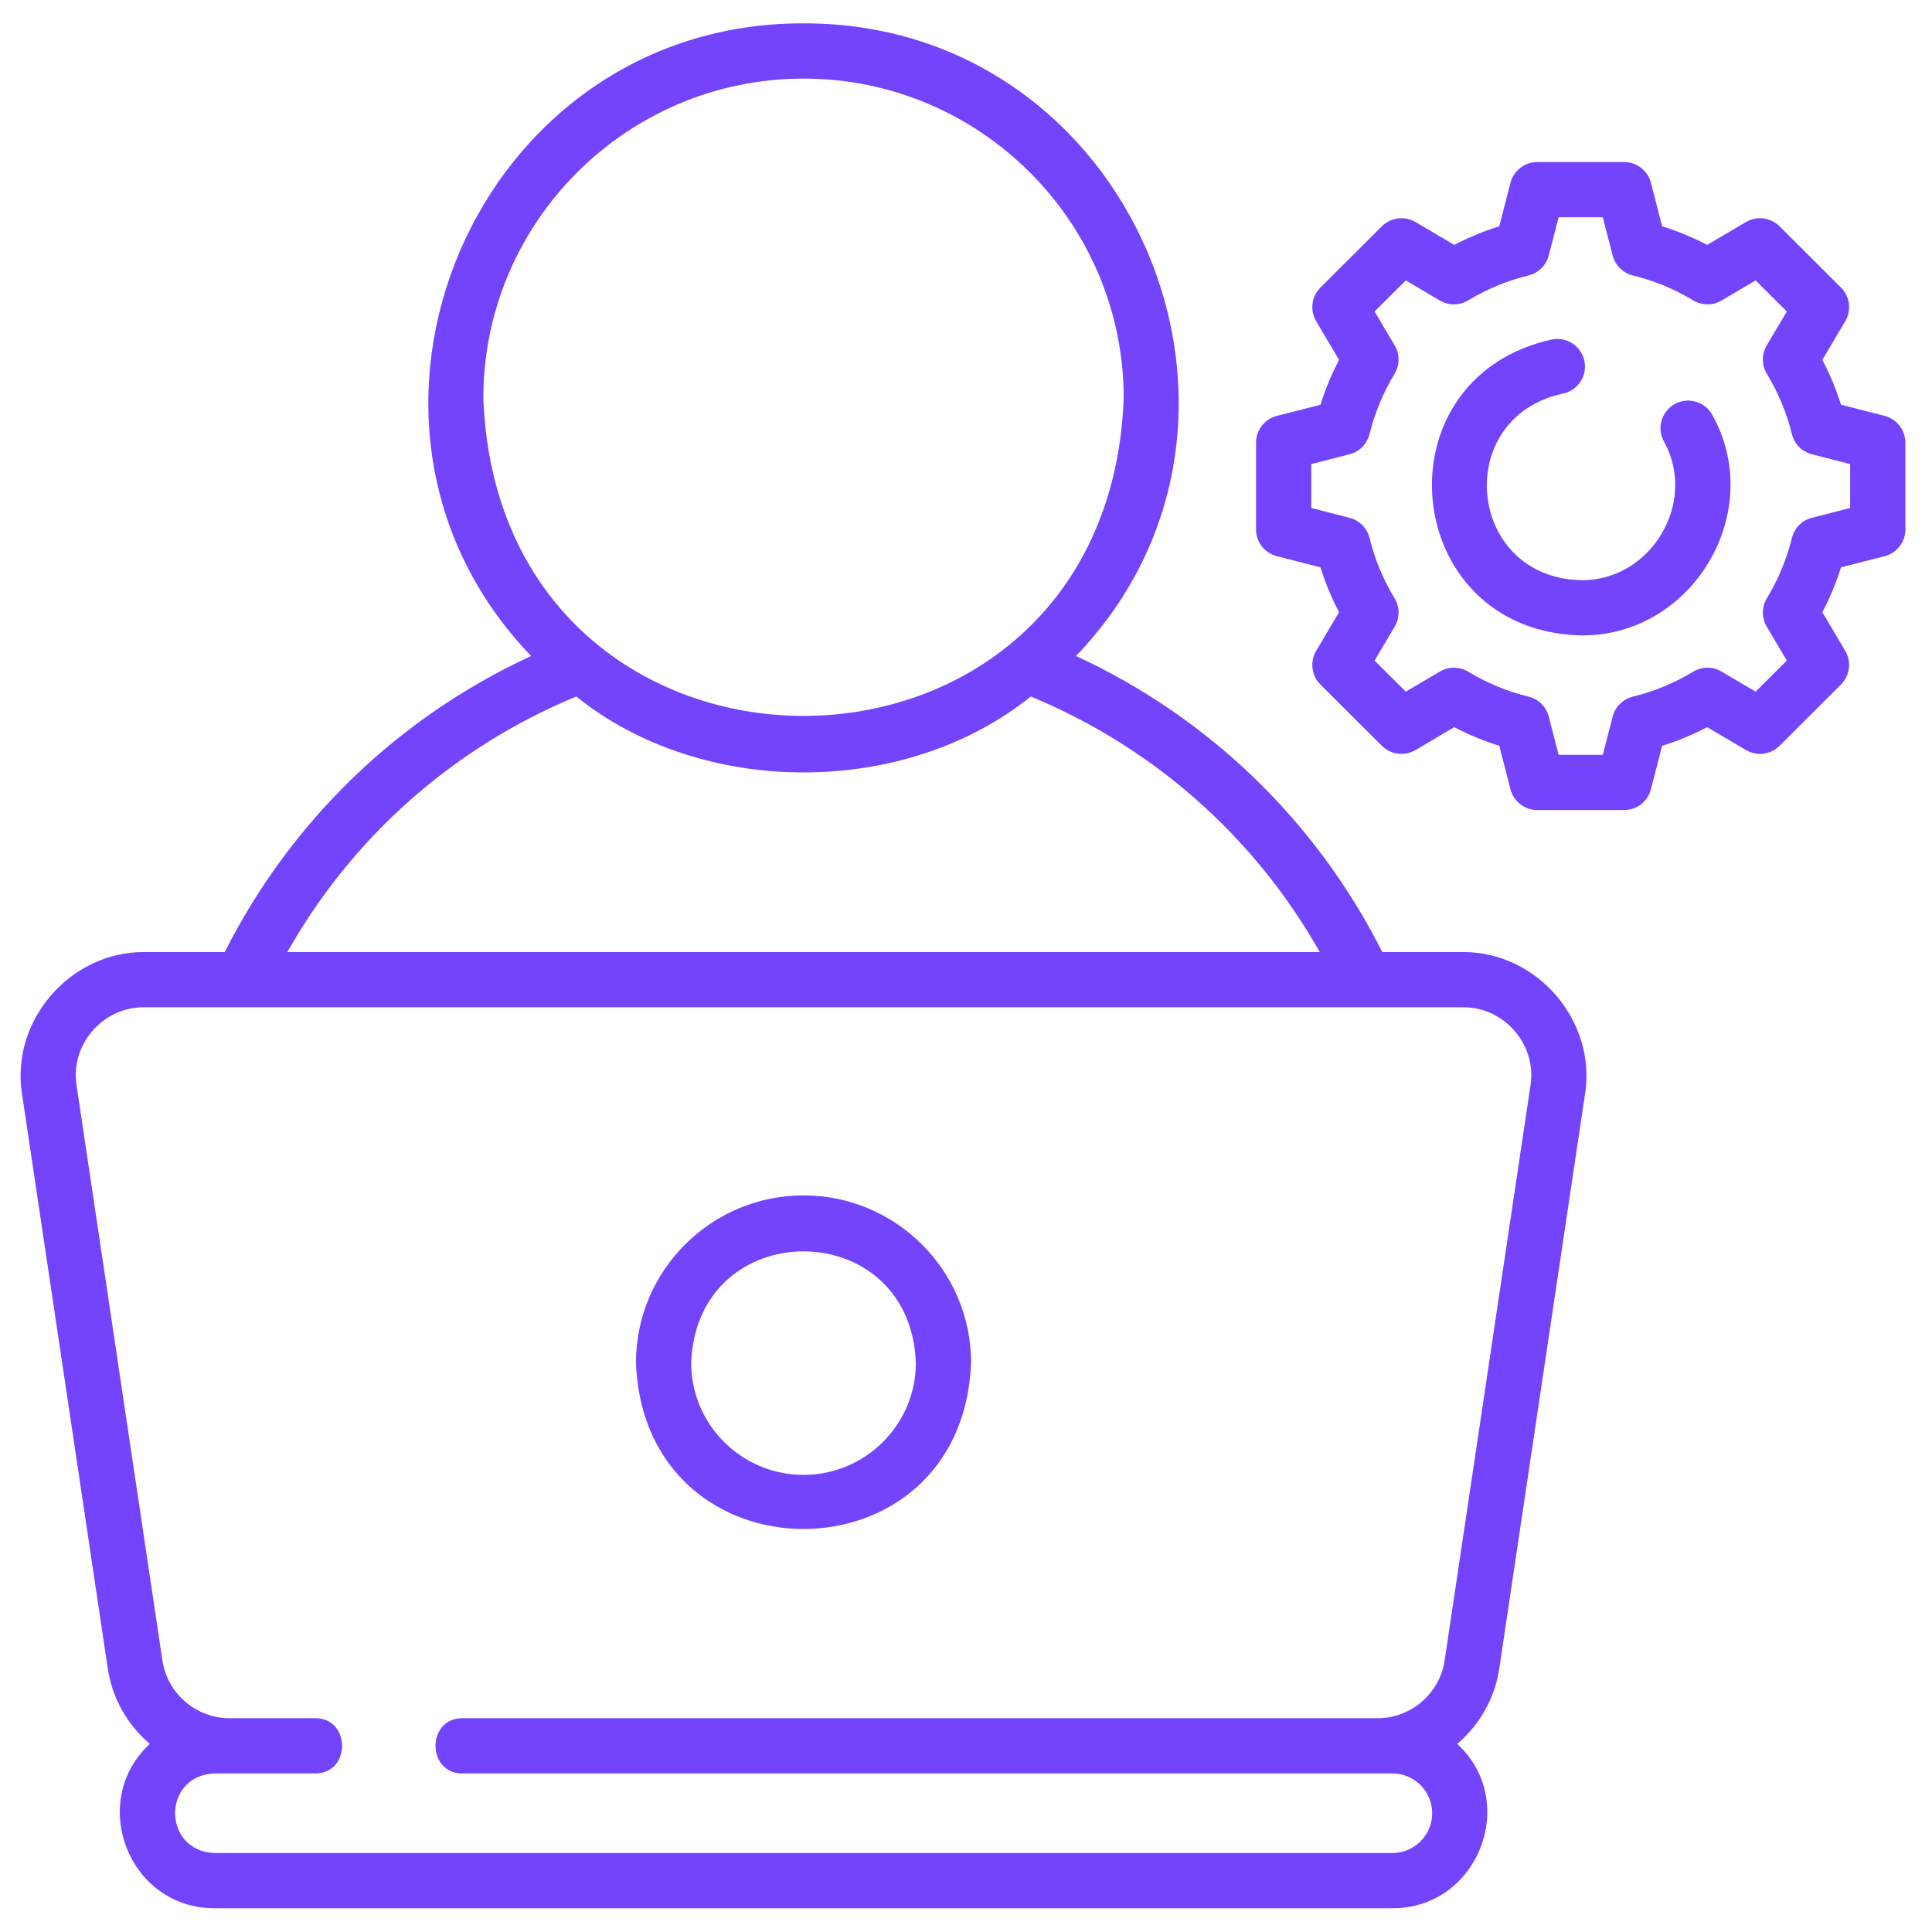
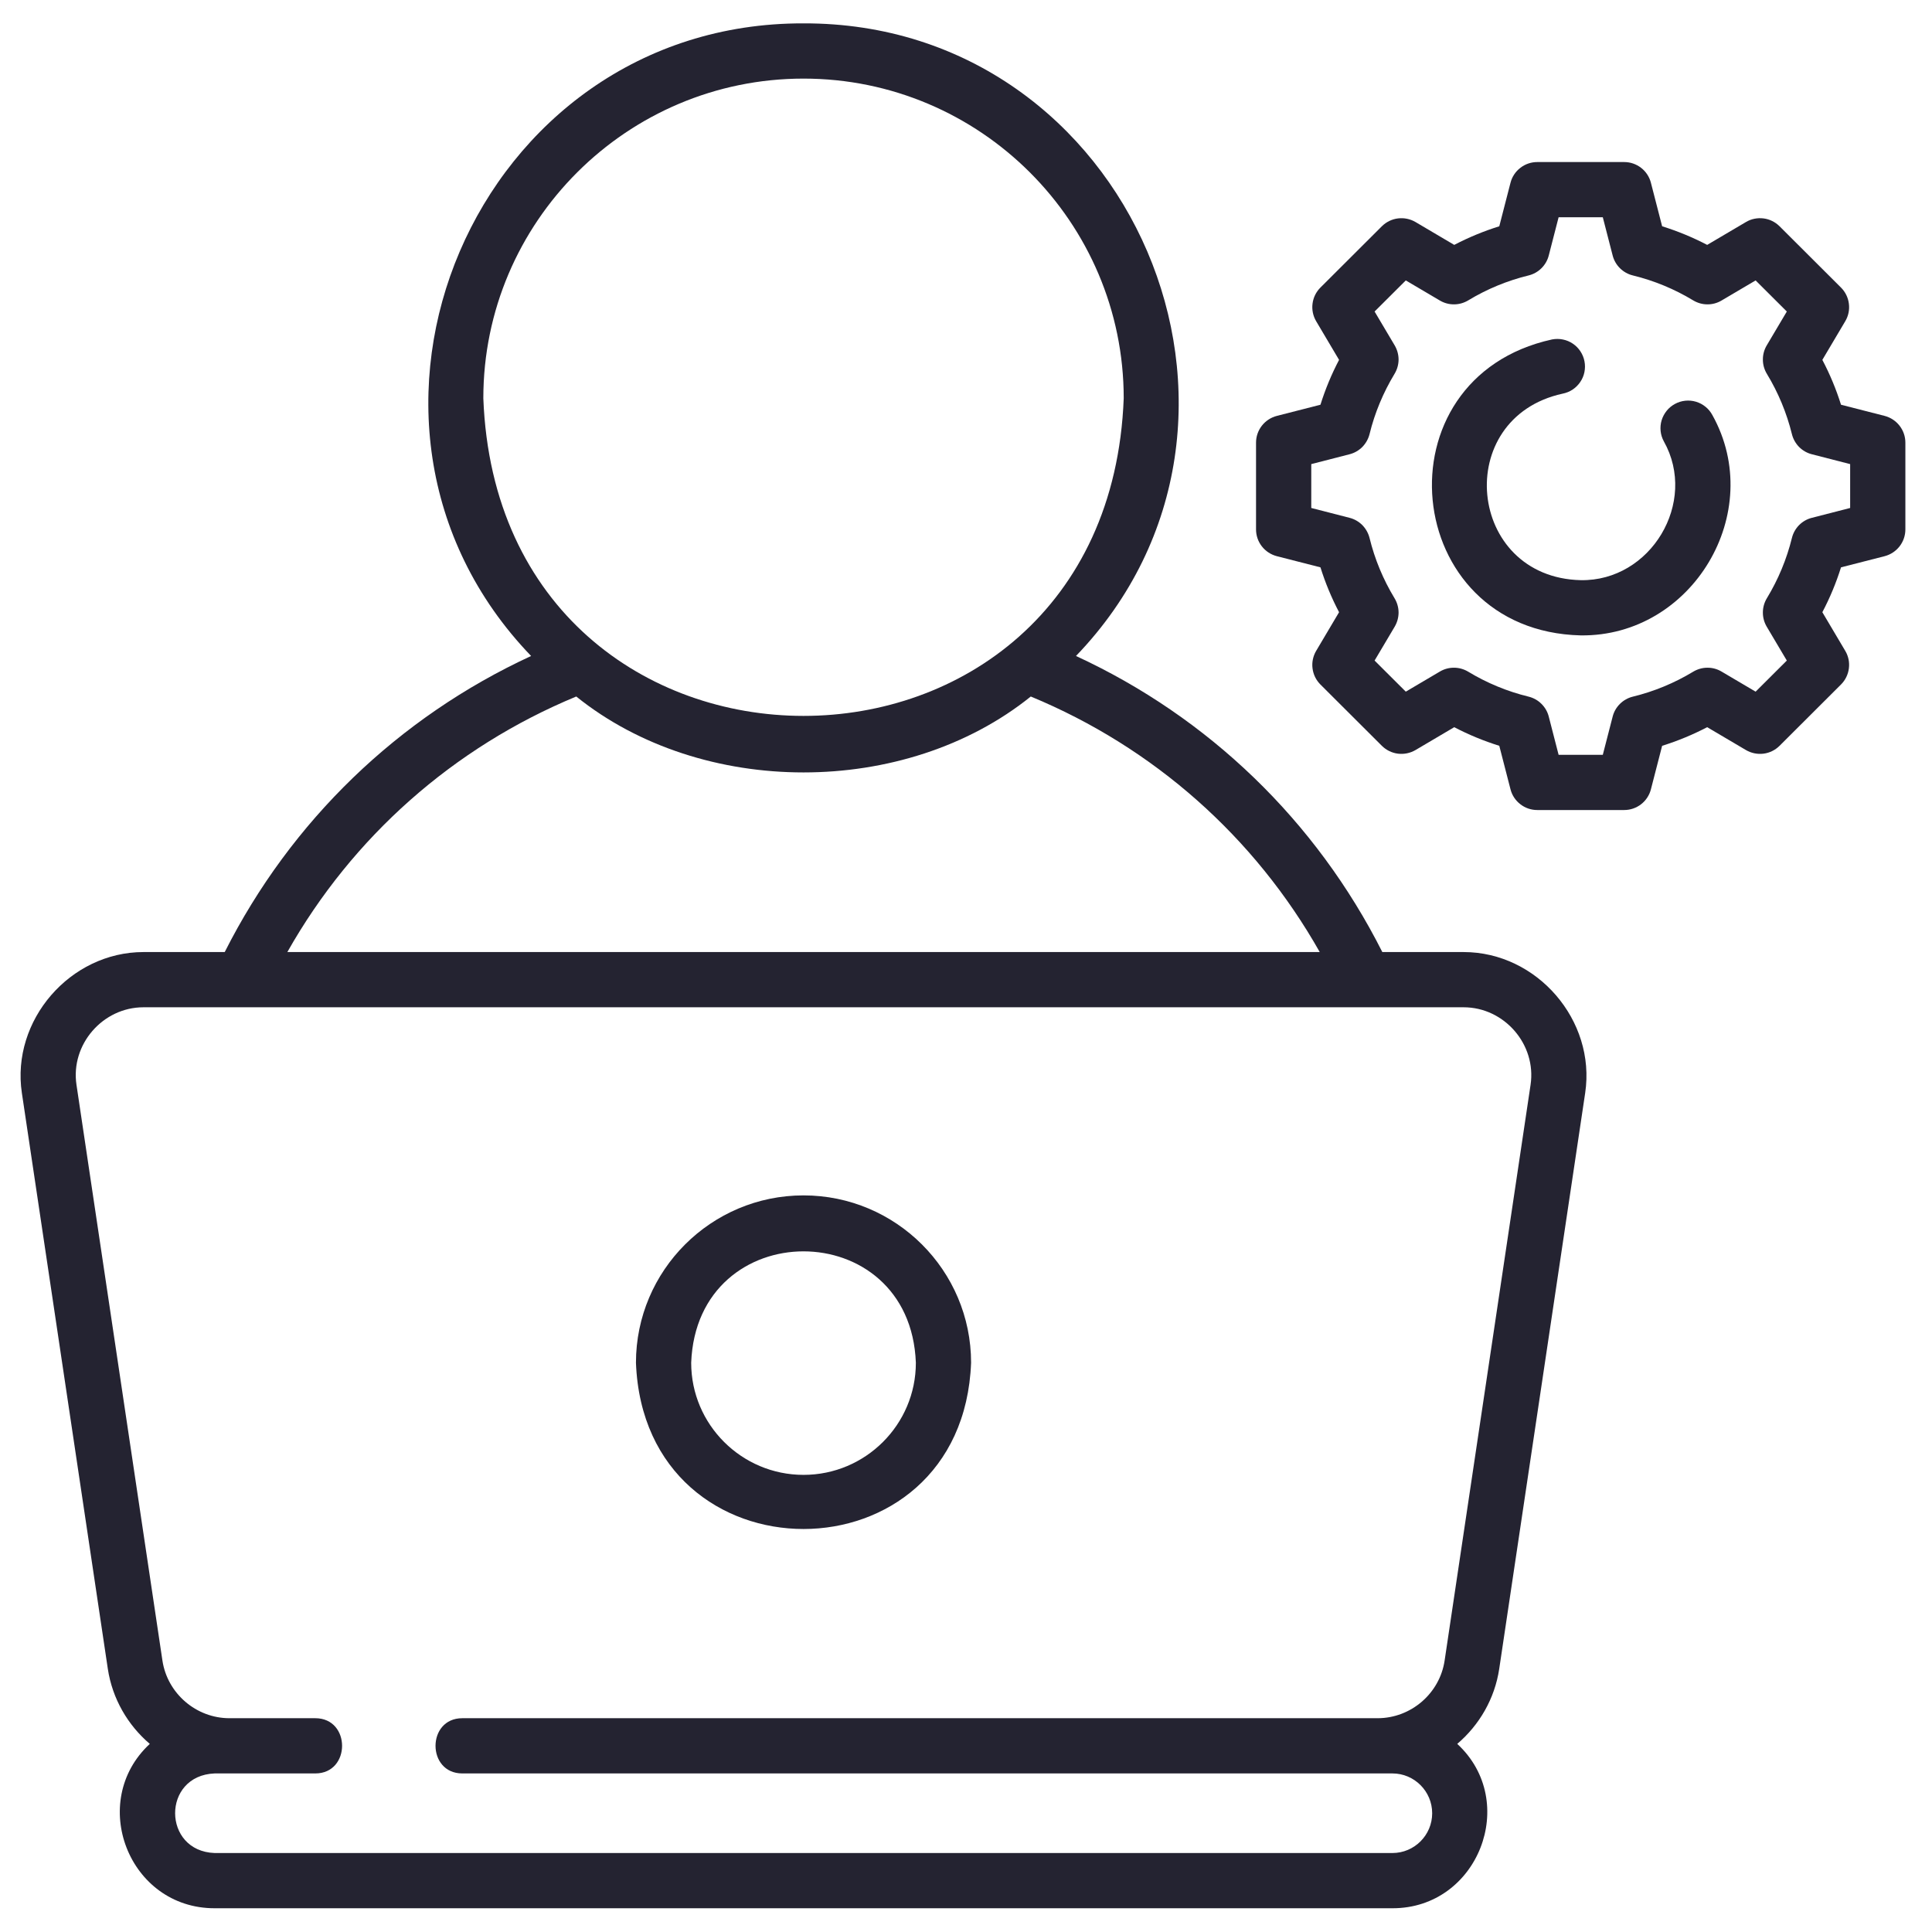
<svg xmlns="http://www.w3.org/2000/svg" width="41" height="41" viewBox="0 0 41 41" fill="none">
-   <path d="M39.995 8.826L39.069 8.589C38.966 8.26 38.834 7.942 38.673 7.637L39.159 6.817C39.226 6.705 39.253 6.574 39.236 6.444C39.22 6.315 39.161 6.195 39.069 6.103L37.764 4.801C37.672 4.71 37.553 4.651 37.424 4.635C37.295 4.619 37.164 4.645 37.053 4.711L36.229 5.197C35.923 5.037 35.603 4.905 35.273 4.802L35.035 3.879C35.003 3.753 34.929 3.641 34.827 3.562C34.724 3.482 34.598 3.439 34.468 3.439H32.623C32.492 3.439 32.366 3.482 32.264 3.562C32.161 3.641 32.087 3.753 32.055 3.879L31.817 4.802C31.487 4.905 31.168 5.037 30.861 5.197L30.038 4.711C29.926 4.646 29.795 4.619 29.667 4.635C29.538 4.651 29.418 4.71 29.326 4.801L28.021 6.103C27.929 6.195 27.87 6.315 27.854 6.444C27.837 6.574 27.865 6.705 27.931 6.817L28.417 7.637C28.257 7.942 28.125 8.26 28.022 8.589L27.096 8.826C26.97 8.859 26.858 8.932 26.778 9.035C26.698 9.138 26.655 9.264 26.655 9.394V11.235C26.655 11.365 26.698 11.491 26.778 11.594C26.858 11.697 26.97 11.77 27.096 11.803L28.022 12.04C28.125 12.369 28.257 12.687 28.417 12.992L27.931 13.812C27.865 13.924 27.837 14.055 27.854 14.184C27.87 14.314 27.929 14.434 28.021 14.526L29.326 15.828C29.418 15.919 29.538 15.978 29.666 15.994C29.795 16.01 29.926 15.983 30.038 15.918L30.861 15.432C31.167 15.592 31.487 15.724 31.817 15.827L32.055 16.75C32.087 16.876 32.161 16.988 32.264 17.067C32.366 17.147 32.492 17.19 32.623 17.19H34.468C34.598 17.19 34.724 17.147 34.827 17.067C34.929 16.988 35.003 16.876 35.035 16.75L35.273 15.827C35.603 15.724 35.923 15.592 36.229 15.432L37.053 15.918C37.164 15.983 37.295 16.01 37.424 15.994C37.553 15.978 37.672 15.919 37.764 15.828L39.069 14.526C39.161 14.434 39.22 14.314 39.236 14.184C39.253 14.055 39.226 13.924 39.159 13.812L38.673 12.992C38.834 12.687 38.966 12.369 39.069 12.04L39.995 11.803C40.121 11.77 40.232 11.697 40.312 11.594C40.392 11.491 40.435 11.365 40.435 11.235V9.394C40.435 9.264 40.392 9.138 40.312 9.035C40.232 8.932 40.121 8.859 39.995 8.826ZM39.263 10.78L38.45 10.989C38.347 11.015 38.254 11.069 38.179 11.144C38.105 11.22 38.052 11.314 38.027 11.417C37.916 11.867 37.737 12.298 37.496 12.695C37.441 12.786 37.411 12.89 37.411 12.996C37.41 13.102 37.438 13.206 37.492 13.298L37.919 14.018L37.257 14.678L36.533 14.251C36.442 14.197 36.338 14.169 36.233 14.17C36.127 14.17 36.023 14.2 35.933 14.254C35.535 14.495 35.102 14.674 34.651 14.784C34.548 14.809 34.454 14.862 34.378 14.937C34.303 15.011 34.249 15.104 34.223 15.207L34.014 16.018H33.076L32.867 15.207C32.841 15.104 32.787 15.011 32.712 14.937C32.637 14.862 32.542 14.809 32.44 14.784C31.988 14.674 31.555 14.495 31.157 14.254C31.067 14.2 30.963 14.17 30.858 14.17C30.752 14.169 30.648 14.197 30.557 14.251L29.833 14.678L29.171 14.018L29.598 13.298C29.652 13.206 29.68 13.102 29.68 12.996C29.679 12.89 29.649 12.786 29.594 12.695C29.353 12.298 29.174 11.867 29.064 11.417C29.038 11.314 28.985 11.22 28.911 11.144C28.836 11.069 28.743 11.015 28.64 10.989L27.827 10.78V9.849L28.64 9.64C28.743 9.614 28.836 9.56 28.911 9.485C28.985 9.409 29.038 9.315 29.064 9.212C29.174 8.762 29.354 8.331 29.594 7.934C29.649 7.843 29.679 7.739 29.68 7.633C29.68 7.527 29.652 7.423 29.598 7.331L29.171 6.611L29.833 5.951L30.557 6.378C30.648 6.432 30.752 6.46 30.858 6.459C30.963 6.459 31.067 6.429 31.157 6.375C31.555 6.134 31.988 5.955 32.44 5.845C32.542 5.82 32.637 5.767 32.712 5.692C32.787 5.618 32.841 5.524 32.867 5.422L33.076 4.611H34.014L34.223 5.422C34.249 5.524 34.303 5.618 34.378 5.692C34.454 5.767 34.548 5.82 34.651 5.845C35.102 5.955 35.535 6.134 35.933 6.375C36.023 6.429 36.127 6.459 36.233 6.459C36.338 6.46 36.442 6.432 36.533 6.378L37.257 5.951L37.919 6.611L37.492 7.331C37.438 7.423 37.41 7.527 37.411 7.633C37.411 7.739 37.441 7.843 37.496 7.934C37.737 8.331 37.916 8.762 38.027 9.212C38.052 9.315 38.105 9.409 38.179 9.485C38.254 9.56 38.347 9.614 38.45 9.64L39.263 9.849V10.78Z" fill="#7444FD" />
-   <path d="M35.545 8.572C35.477 8.609 35.417 8.658 35.369 8.718C35.321 8.778 35.284 8.847 35.262 8.92C35.24 8.994 35.233 9.071 35.241 9.148C35.249 9.224 35.272 9.299 35.309 9.366C36.036 10.66 35.033 12.338 33.545 12.312C31.129 12.254 30.803 8.87 33.161 8.354C33.237 8.339 33.309 8.31 33.373 8.268C33.437 8.225 33.492 8.171 33.535 8.107C33.579 8.043 33.609 7.972 33.624 7.896C33.639 7.821 33.64 7.743 33.625 7.668C33.611 7.592 33.581 7.52 33.539 7.456C33.497 7.392 33.442 7.336 33.378 7.293C33.315 7.25 33.243 7.22 33.168 7.205C33.092 7.189 33.014 7.189 32.939 7.203C29.199 8.022 29.715 13.391 33.545 13.484C35.914 13.513 37.491 10.874 36.339 8.808C36.302 8.74 36.253 8.68 36.193 8.632C36.133 8.583 36.065 8.547 35.991 8.525C35.917 8.503 35.84 8.496 35.763 8.504C35.687 8.512 35.612 8.535 35.545 8.572ZM31.06 20.204H29.335C27.93 17.42 25.651 15.222 22.834 13.921C27.613 8.953 24.019 0.476 17.052 0.496C10.085 0.476 6.49 8.954 11.271 13.921C8.453 15.223 6.175 17.42 4.769 20.204H3.045C1.49 20.204 0.233 21.651 0.464 23.194L2.288 35.414C2.384 36.051 2.712 36.61 3.179 37.008C1.858 38.231 2.727 40.498 4.555 40.496H29.549C31.368 40.501 32.253 38.233 30.925 37.008C31.392 36.61 31.721 36.051 31.816 35.414L33.64 23.194C33.87 21.655 32.619 20.204 31.06 20.204ZM17.052 1.668C20.799 1.668 23.847 4.712 23.847 8.452C23.506 17.441 10.597 17.438 10.257 8.452C10.257 4.712 13.305 1.668 17.052 1.668ZM12.229 14.781C14.898 16.929 19.206 16.929 21.875 14.781C24.483 15.861 26.625 17.76 28.007 20.204H6.098C7.479 17.76 9.621 15.861 12.229 14.781ZM32.481 23.021L30.657 35.24C30.553 35.938 29.942 36.463 29.235 36.463H9.811C9.053 36.463 9.053 37.635 9.811 37.635H29.549C30.014 37.635 30.393 38.014 30.393 38.48C30.393 38.946 30.014 39.324 29.549 39.324H4.555C3.443 39.285 3.431 37.679 4.555 37.635H6.691C7.449 37.635 7.449 36.463 6.691 36.463H4.869C4.163 36.463 3.552 35.938 3.447 35.24L1.623 23.021C1.495 22.165 2.18 21.376 3.045 21.376H31.06C31.924 21.376 32.609 22.165 32.481 23.021Z" fill="#7444FD" />
-   <path d="M17.052 25.368C15.091 25.368 13.496 26.961 13.496 28.919C13.675 33.625 20.43 33.623 20.608 28.919C20.608 26.961 19.013 25.368 17.052 25.368ZM17.052 31.299C15.738 31.299 14.668 30.232 14.668 28.92C14.788 25.767 19.317 25.768 19.436 28.92C19.436 30.232 18.367 31.299 17.052 31.299Z" fill="#7444FD" />
+   <path d="M39.995 8.826L39.069 8.589C38.966 8.26 38.834 7.942 38.673 7.637L39.159 6.817C39.226 6.705 39.253 6.574 39.236 6.444C39.22 6.315 39.161 6.195 39.069 6.103L37.764 4.801C37.672 4.71 37.553 4.651 37.424 4.635C37.295 4.619 37.164 4.645 37.053 4.711L36.229 5.197C35.923 5.037 35.603 4.905 35.273 4.802L35.035 3.879C35.003 3.753 34.929 3.641 34.827 3.562C34.724 3.482 34.598 3.439 34.468 3.439H32.623C32.492 3.439 32.366 3.482 32.264 3.562C32.161 3.641 32.087 3.753 32.055 3.879L31.817 4.802C31.487 4.905 31.168 5.037 30.861 5.197L30.038 4.711C29.926 4.646 29.795 4.619 29.667 4.635C29.538 4.651 29.418 4.71 29.326 4.801L28.021 6.103C27.929 6.195 27.87 6.315 27.854 6.444C27.837 6.574 27.865 6.705 27.931 6.817L28.417 7.637C28.257 7.942 28.125 8.26 28.022 8.589L27.096 8.826C26.97 8.859 26.858 8.932 26.778 9.035C26.698 9.138 26.655 9.264 26.655 9.394V11.235C26.655 11.365 26.698 11.491 26.778 11.594C26.858 11.697 26.97 11.77 27.096 11.803L28.022 12.04C28.125 12.369 28.257 12.687 28.417 12.992L27.931 13.812C27.865 13.924 27.837 14.055 27.854 14.184C27.87 14.314 27.929 14.434 28.021 14.526L29.326 15.828C29.418 15.919 29.538 15.978 29.666 15.994C29.795 16.01 29.926 15.983 30.038 15.918L30.861 15.432C31.167 15.592 31.487 15.724 31.817 15.827L32.055 16.75C32.087 16.876 32.161 16.988 32.264 17.067C32.366 17.147 32.492 17.19 32.623 17.19H34.468C34.598 17.19 34.724 17.147 34.827 17.067C34.929 16.988 35.003 16.876 35.035 16.75L35.273 15.827C35.603 15.724 35.923 15.592 36.229 15.432L37.053 15.918C37.164 15.983 37.295 16.01 37.424 15.994C37.553 15.978 37.672 15.919 37.764 15.828L39.069 14.526C39.161 14.434 39.22 14.314 39.236 14.184C39.253 14.055 39.226 13.924 39.159 13.812L38.673 12.992C38.834 12.687 38.966 12.369 39.069 12.04L39.995 11.803C40.121 11.77 40.232 11.697 40.312 11.594C40.392 11.491 40.435 11.365 40.435 11.235V9.394C40.435 9.264 40.392 9.138 40.312 9.035C40.232 8.932 40.121 8.859 39.995 8.826ZM39.263 10.78L38.45 10.989C38.347 11.015 38.254 11.069 38.179 11.144C38.105 11.22 38.052 11.314 38.027 11.417C37.916 11.867 37.737 12.298 37.496 12.695C37.441 12.786 37.411 12.89 37.411 12.996C37.41 13.102 37.438 13.206 37.492 13.298L37.919 14.018L37.257 14.678L36.533 14.251C36.442 14.197 36.338 14.169 36.233 14.17C36.127 14.17 36.023 14.2 35.933 14.254C35.535 14.495 35.102 14.674 34.651 14.784C34.548 14.809 34.454 14.862 34.378 14.937C34.303 15.011 34.249 15.104 34.223 15.207L34.014 16.018H33.076L32.867 15.207C32.841 15.104 32.787 15.011 32.712 14.937C32.637 14.862 32.542 14.809 32.44 14.784C31.988 14.674 31.555 14.495 31.157 14.254C31.067 14.2 30.963 14.17 30.858 14.17C30.752 14.169 30.648 14.197 30.557 14.251L29.833 14.678L29.171 14.018L29.598 13.298C29.652 13.206 29.68 13.102 29.68 12.996C29.679 12.89 29.649 12.786 29.594 12.695C29.353 12.298 29.174 11.867 29.064 11.417C29.038 11.314 28.985 11.22 28.911 11.144C28.836 11.069 28.743 11.015 28.64 10.989L27.827 10.78V9.849L28.64 9.64C28.743 9.614 28.836 9.56 28.911 9.485C28.985 9.409 29.038 9.315 29.064 9.212C29.174 8.762 29.354 8.331 29.594 7.934C29.649 7.843 29.679 7.739 29.68 7.633C29.68 7.527 29.652 7.423 29.598 7.331L29.171 6.611L29.833 5.951L30.557 6.378C30.648 6.432 30.752 6.46 30.858 6.459C30.963 6.459 31.067 6.429 31.157 6.375C31.555 6.134 31.988 5.955 32.44 5.845C32.542 5.82 32.637 5.767 32.712 5.692C32.787 5.618 32.841 5.524 32.867 5.422L33.076 4.611H34.014L34.223 5.422C34.249 5.524 34.303 5.618 34.378 5.692C34.454 5.767 34.548 5.82 34.651 5.845C35.102 5.955 35.535 6.134 35.933 6.375C36.023 6.429 36.127 6.459 36.233 6.459C36.338 6.46 36.442 6.432 36.533 6.378L37.257 5.951L37.919 6.611L37.492 7.331C37.438 7.423 37.41 7.527 37.411 7.633C37.411 7.739 37.441 7.843 37.496 7.934C37.737 8.331 37.916 8.762 38.027 9.212C38.052 9.315 38.105 9.409 38.179 9.485C38.254 9.56 38.347 9.614 38.45 9.64L39.263 9.849V10.78Z" fill="#242331" />
+   <path d="M35.545 8.572C35.477 8.609 35.417 8.658 35.369 8.718C35.321 8.778 35.284 8.847 35.262 8.92C35.24 8.994 35.233 9.071 35.241 9.148C35.249 9.224 35.272 9.299 35.309 9.366C36.036 10.66 35.033 12.338 33.545 12.312C31.129 12.254 30.803 8.87 33.161 8.354C33.237 8.339 33.309 8.31 33.373 8.268C33.437 8.225 33.492 8.171 33.535 8.107C33.579 8.043 33.609 7.972 33.624 7.896C33.639 7.821 33.64 7.743 33.625 7.668C33.611 7.592 33.581 7.52 33.539 7.456C33.497 7.392 33.442 7.336 33.378 7.293C33.315 7.25 33.243 7.22 33.168 7.205C33.092 7.189 33.014 7.189 32.939 7.203C29.199 8.022 29.715 13.391 33.545 13.484C35.914 13.513 37.491 10.874 36.339 8.808C36.302 8.74 36.253 8.68 36.193 8.632C36.133 8.583 36.065 8.547 35.991 8.525C35.917 8.503 35.84 8.496 35.763 8.504C35.687 8.512 35.612 8.535 35.545 8.572ZM31.06 20.204H29.335C27.93 17.42 25.651 15.222 22.834 13.921C27.613 8.953 24.019 0.476 17.052 0.496C10.085 0.476 6.49 8.954 11.271 13.921C8.453 15.223 6.175 17.42 4.769 20.204H3.045C1.49 20.204 0.233 21.651 0.464 23.194L2.288 35.414C2.384 36.051 2.712 36.61 3.179 37.008C1.858 38.231 2.727 40.498 4.555 40.496H29.549C31.368 40.501 32.253 38.233 30.925 37.008C31.392 36.61 31.721 36.051 31.816 35.414L33.64 23.194C33.87 21.655 32.619 20.204 31.06 20.204ZM17.052 1.668C20.799 1.668 23.847 4.712 23.847 8.452C23.506 17.441 10.597 17.438 10.257 8.452C10.257 4.712 13.305 1.668 17.052 1.668ZM12.229 14.781C14.898 16.929 19.206 16.929 21.875 14.781C24.483 15.861 26.625 17.76 28.007 20.204H6.098C7.479 17.76 9.621 15.861 12.229 14.781ZM32.481 23.021L30.657 35.24C30.553 35.938 29.942 36.463 29.235 36.463H9.811C9.053 36.463 9.053 37.635 9.811 37.635H29.549C30.014 37.635 30.393 38.014 30.393 38.48C30.393 38.946 30.014 39.324 29.549 39.324H4.555C3.443 39.285 3.431 37.679 4.555 37.635H6.691C7.449 37.635 7.449 36.463 6.691 36.463H4.869C4.163 36.463 3.552 35.938 3.447 35.24L1.623 23.021C1.495 22.165 2.18 21.376 3.045 21.376H31.06C31.924 21.376 32.609 22.165 32.481 23.021Z" fill="#242331" />
+   <path d="M17.052 25.368C15.091 25.368 13.496 26.961 13.496 28.919C13.675 33.625 20.43 33.623 20.608 28.919C20.608 26.961 19.013 25.368 17.052 25.368ZM17.052 31.299C15.738 31.299 14.668 30.232 14.668 28.92C14.788 25.767 19.317 25.768 19.436 28.92C19.436 30.232 18.367 31.299 17.052 31.299Z" fill="#242331" />
</svg>
